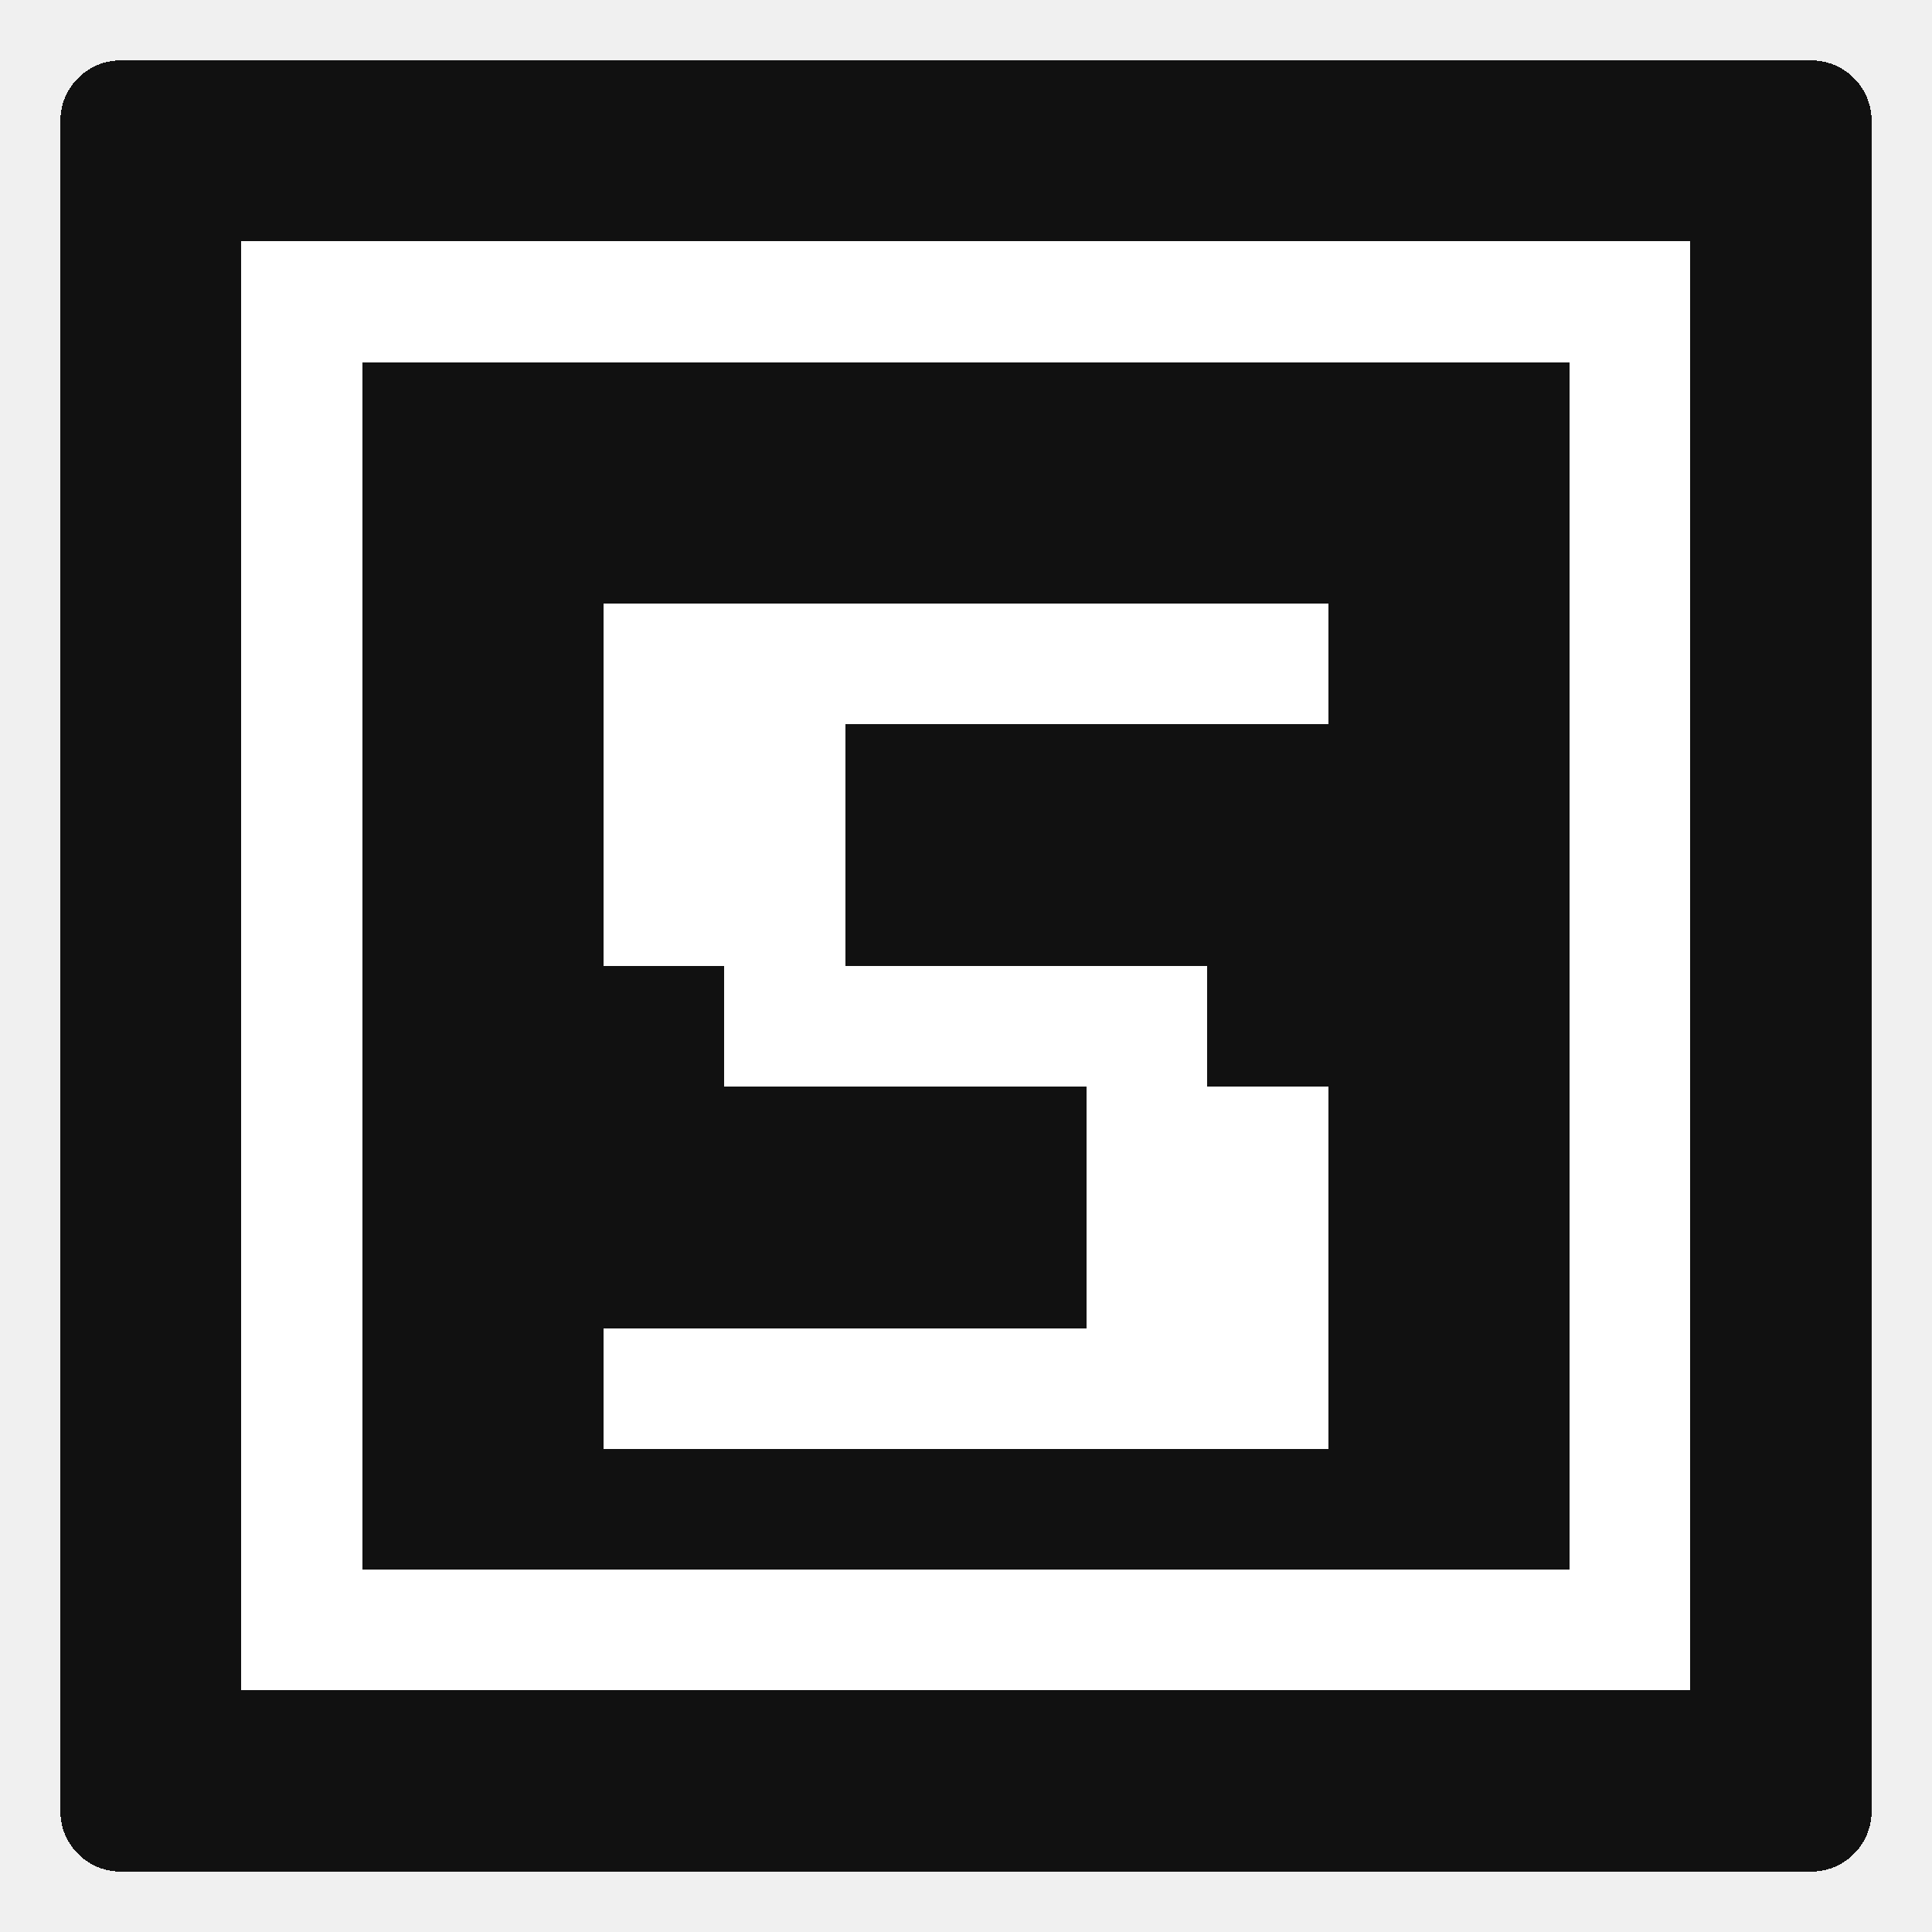
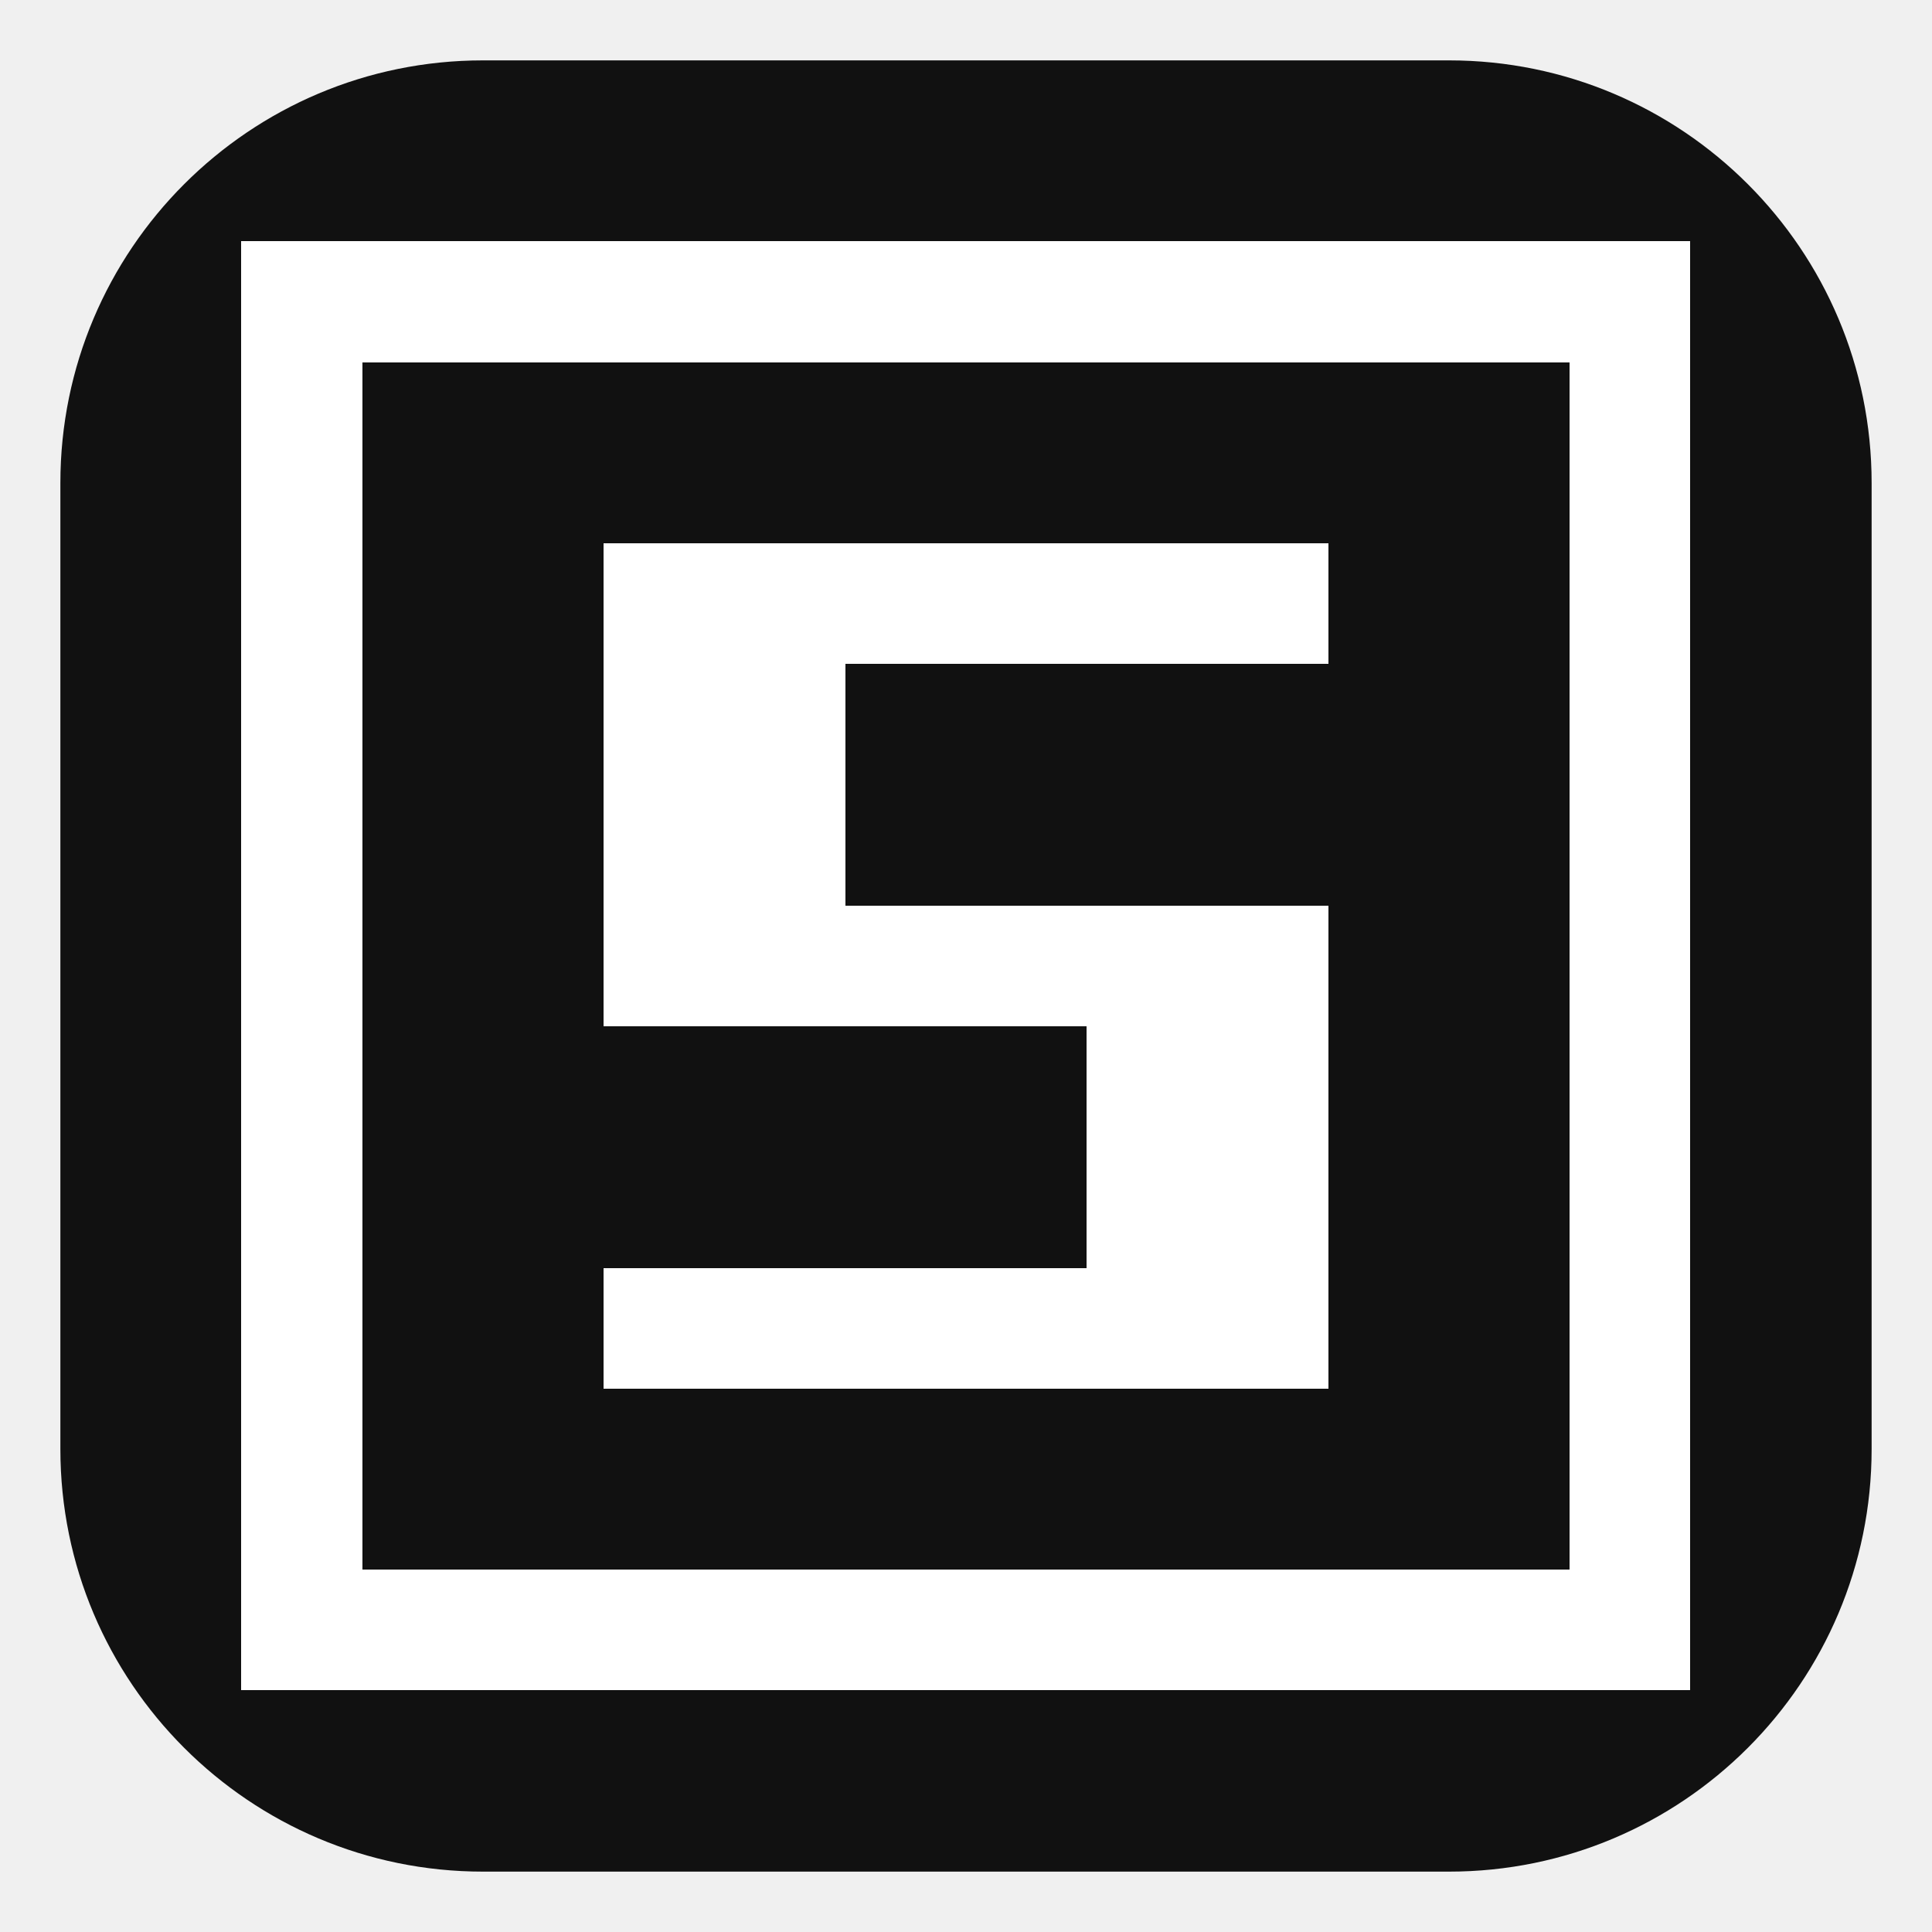
- <svg xmlns="http://www.w3.org/2000/svg" viewBox="0 0 32 32" shape-rendering="crispEdges">
-   <rect x="1" y="1" width="30" height="30" rx="1" fill="#111" />
-   <path fill="white" d="     M4,4h24v2h-24z M4,26h24v2h-24z M4,6h2v20h-2z M26,6h2v20h-2z     M10,10h12v2h-12z M10,12h4v4h-4z M12,16h8v2h-8z M18,18h4v4h-4z M10,22h12v2h-12z   " />
+ <svg xmlns="http://www.w3.org/2000/svg" viewBox="0 0 32 32">
+   <rect x="1" y="1" width="30" height="30" rx="7" fill="#111" />
+   <path fill="white" shape-rendering="crispEdges" d="     M4,4h24v2h-24z M4,26h24v2h-24z M4,6h2v20h-2z M26,6h2v20h-2z     M10,9h12v2h-12z M10,11h4v4h-4z M10,15h12v2h-12z M18,17h4v4h-4z M10,21h12v2h-12z   " />
</svg>
